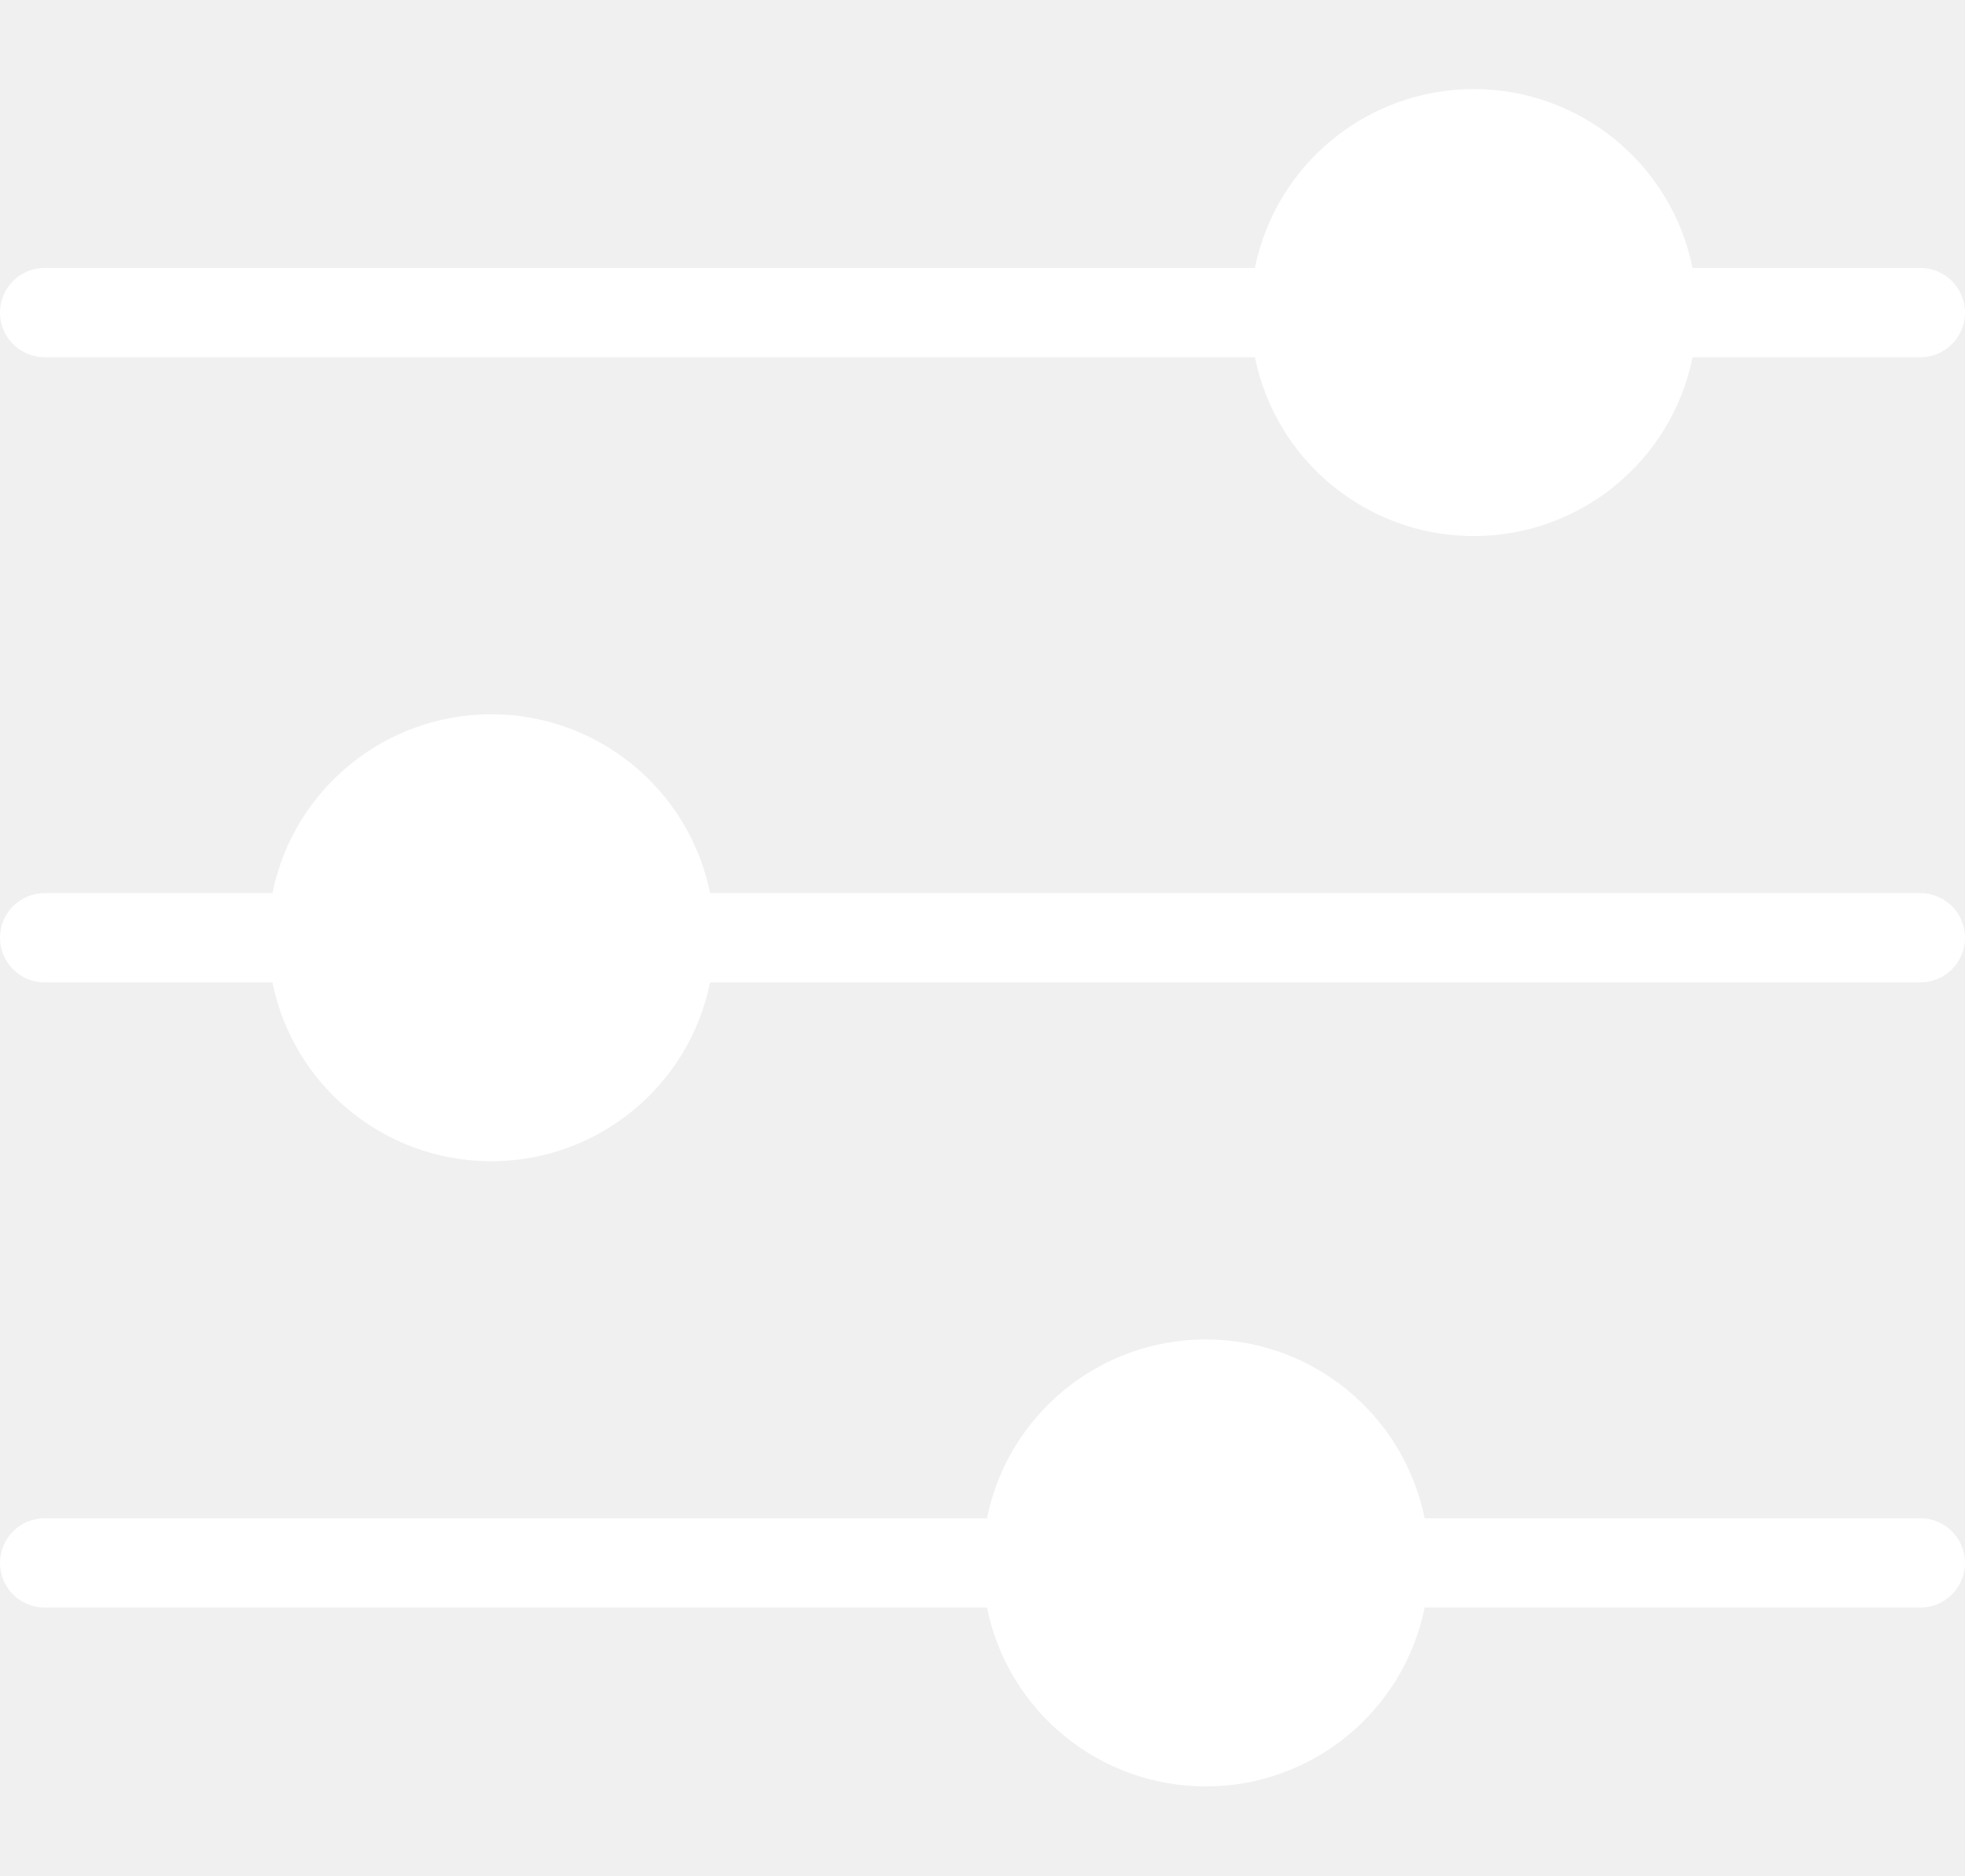
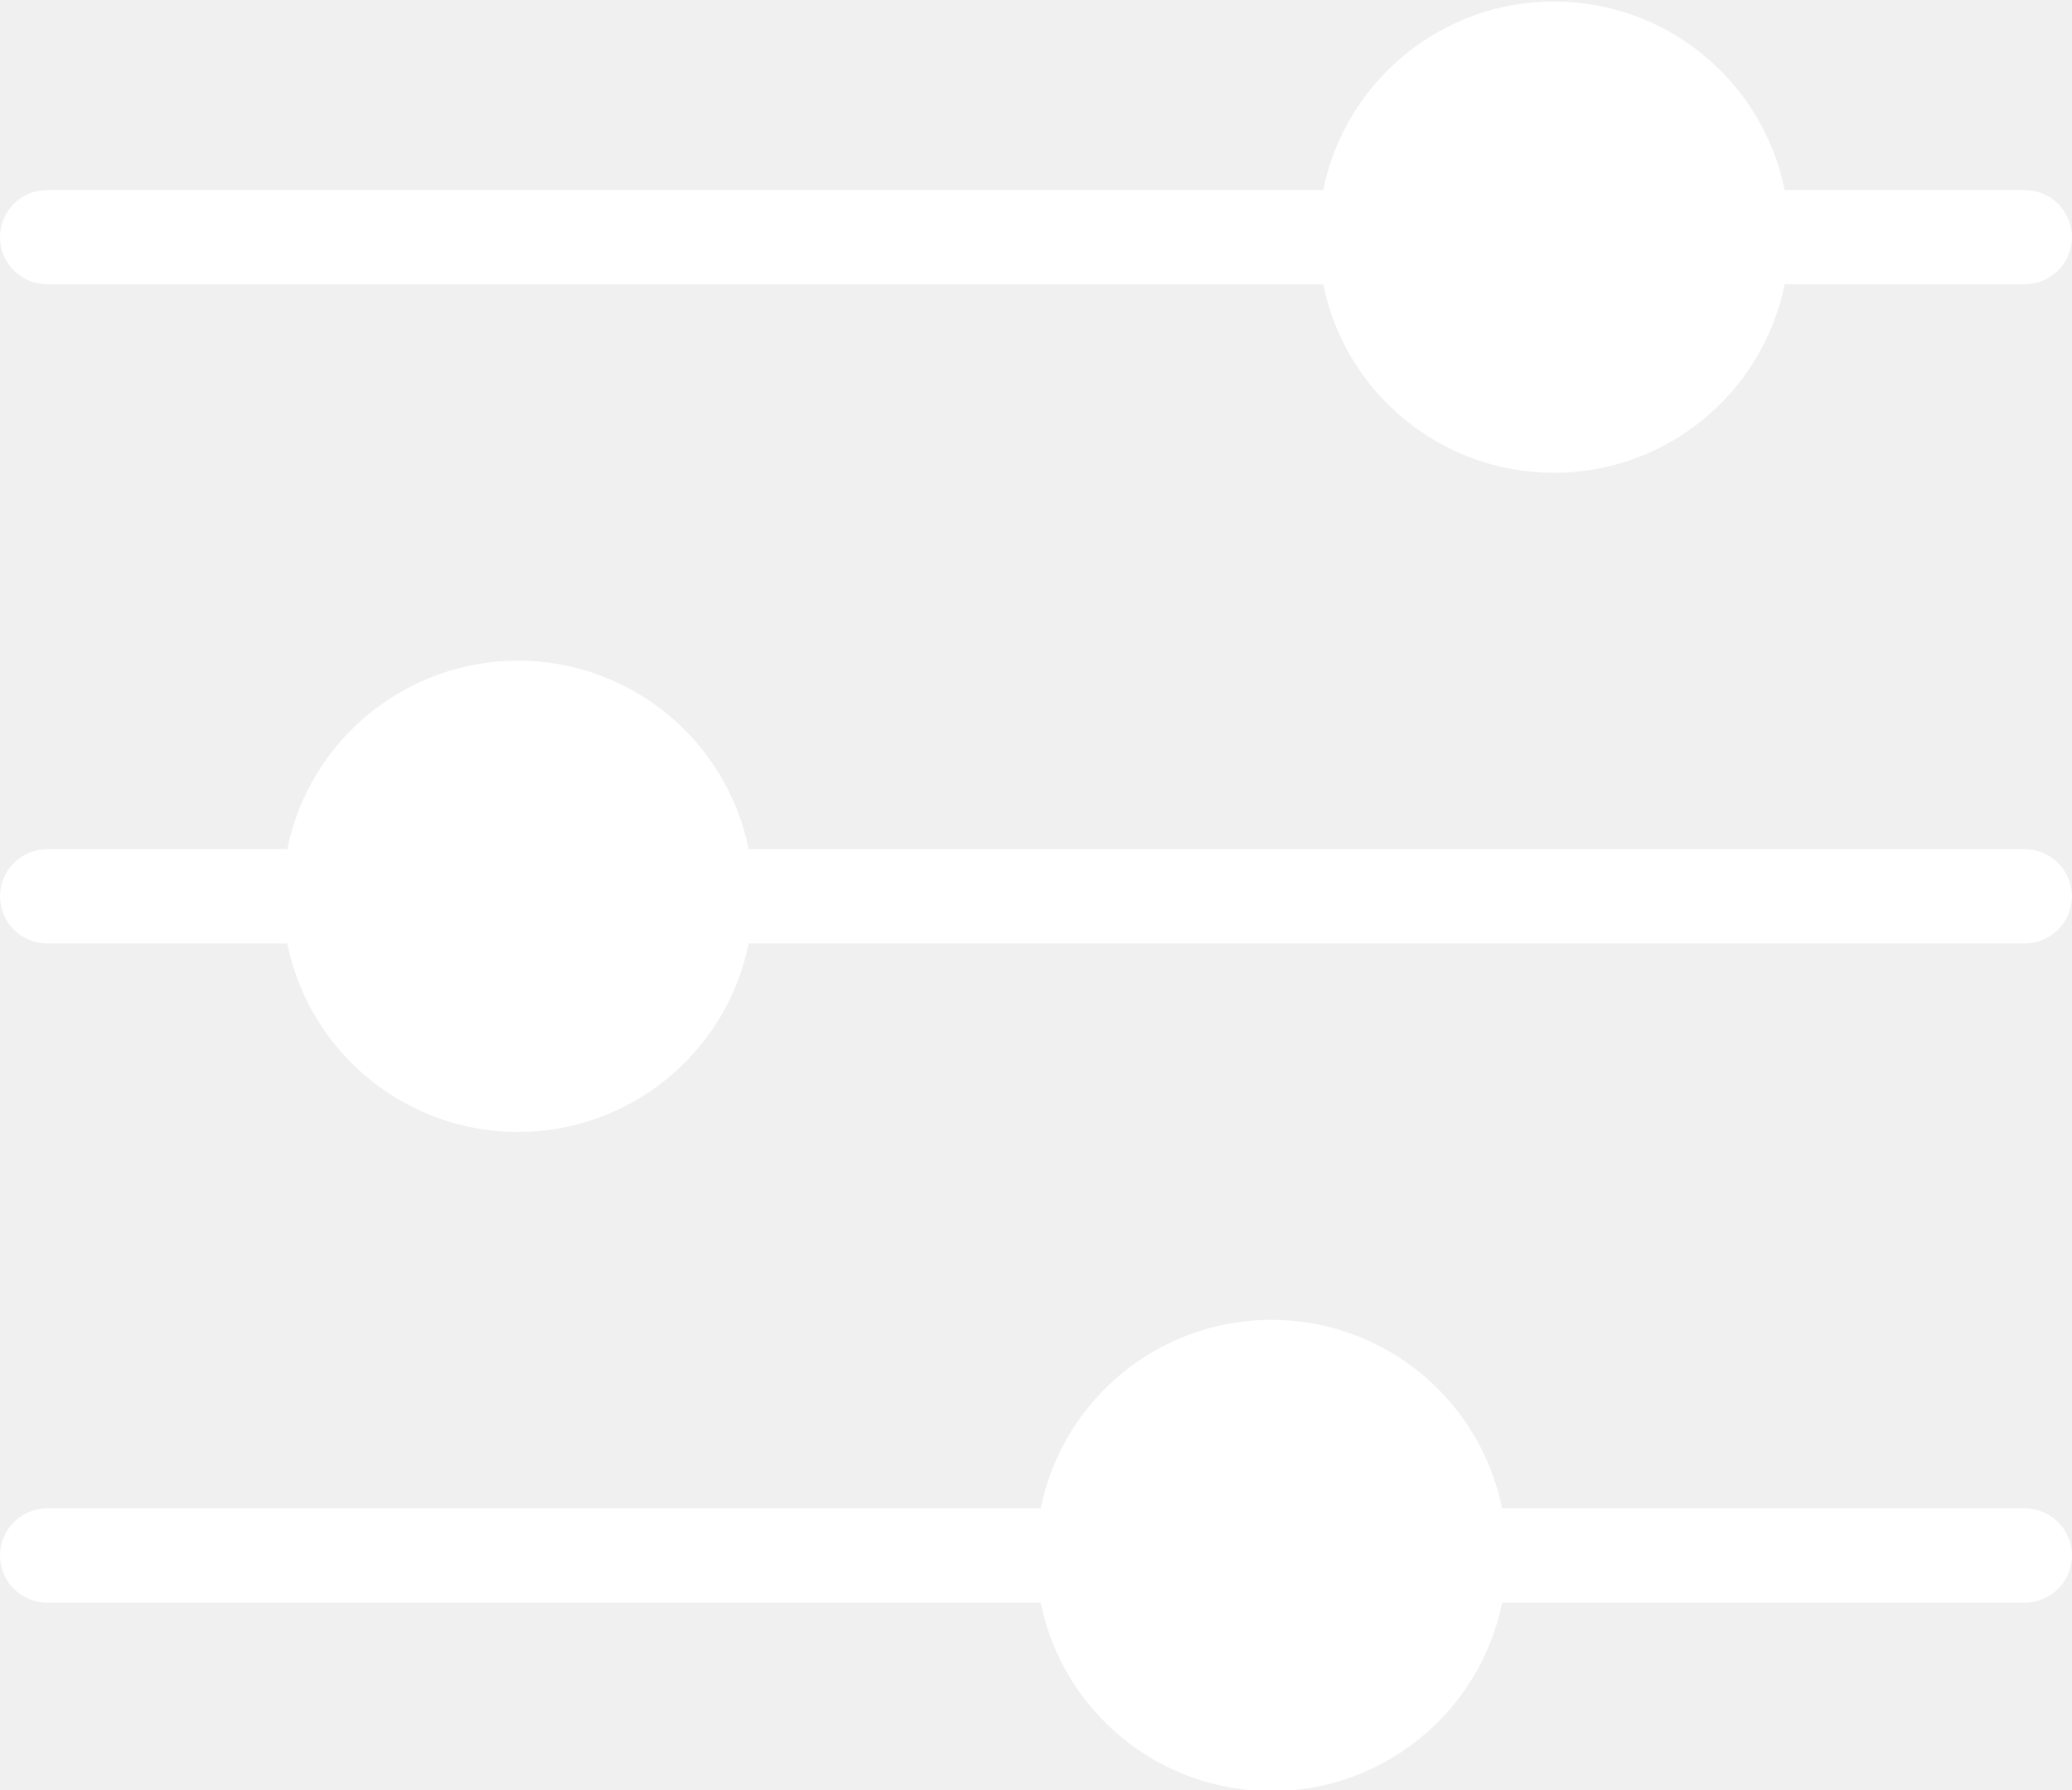
- <svg xmlns="http://www.w3.org/2000/svg" width="22" height="21" fill="none">
-   <path fill-rule="evenodd" clip-rule="evenodd" d="M18.95 3h2.55a.5.5 0 010 1h-2.55a2.5 2.5 0 01-4.9 0H.5a.5.5 0 010-1h13.55a2.5 2.5 0 014.9 0zM7.95 10H21.5a.5.5 0 010 1H7.95a2.5 2.5 0 01-4.9 0H.5a.5.5 0 010-1h2.55a2.5 2.5 0 014.9 0zM15.95 17h5.55a.5.5 0 010 1h-5.55a2.5 2.5 0 01-4.9 0H.5a.5.5 0 010-1h10.55a2.5 2.5 0 014.9 0z" fill="#fff" />
+ <svg xmlns="http://www.w3.org/2000/svg" width="22" height="19.005" version="1.1" viewBox="0 0 5.821 5.028" xml:space="preserve">
+   <g transform="translate(-94.403 -129.66)">
+     <g transform="matrix(.26458 0 0 .26458 94.403 129.4)" fill="none">
+       <path d="m18.95 3h2.55a0.5 0.5 0 0 1 0 1h-2.55a2.5 2.5 0 0 1-4.9 0h-13.55a0.5 0.5 0 0 1 0-1h13.55a2.5 2.5 0 0 1 4.9 0zm-11 7h13.55a0.5 0.5 0 0 1 0 1h-13.55a2.5 2.5 0 0 1-4.9 0h-2.55a0.5 0.5 0 0 1 0-1h2.55a2.5 2.5 0 0 1 4.9 0zm8 7h5.55a0.5 0.5 0 0 1 0 1h-5.55a2.5 2.5 0 0 1-4.9 0h-10.55a0.5 0.5 0 0 1 0-1h10.55a2.5 2.5 0 0 1 4.9 0z" clip-rule="evenodd" fill="#fff" fill-rule="evenodd" />
+     </g>
+   </g>
</svg>
